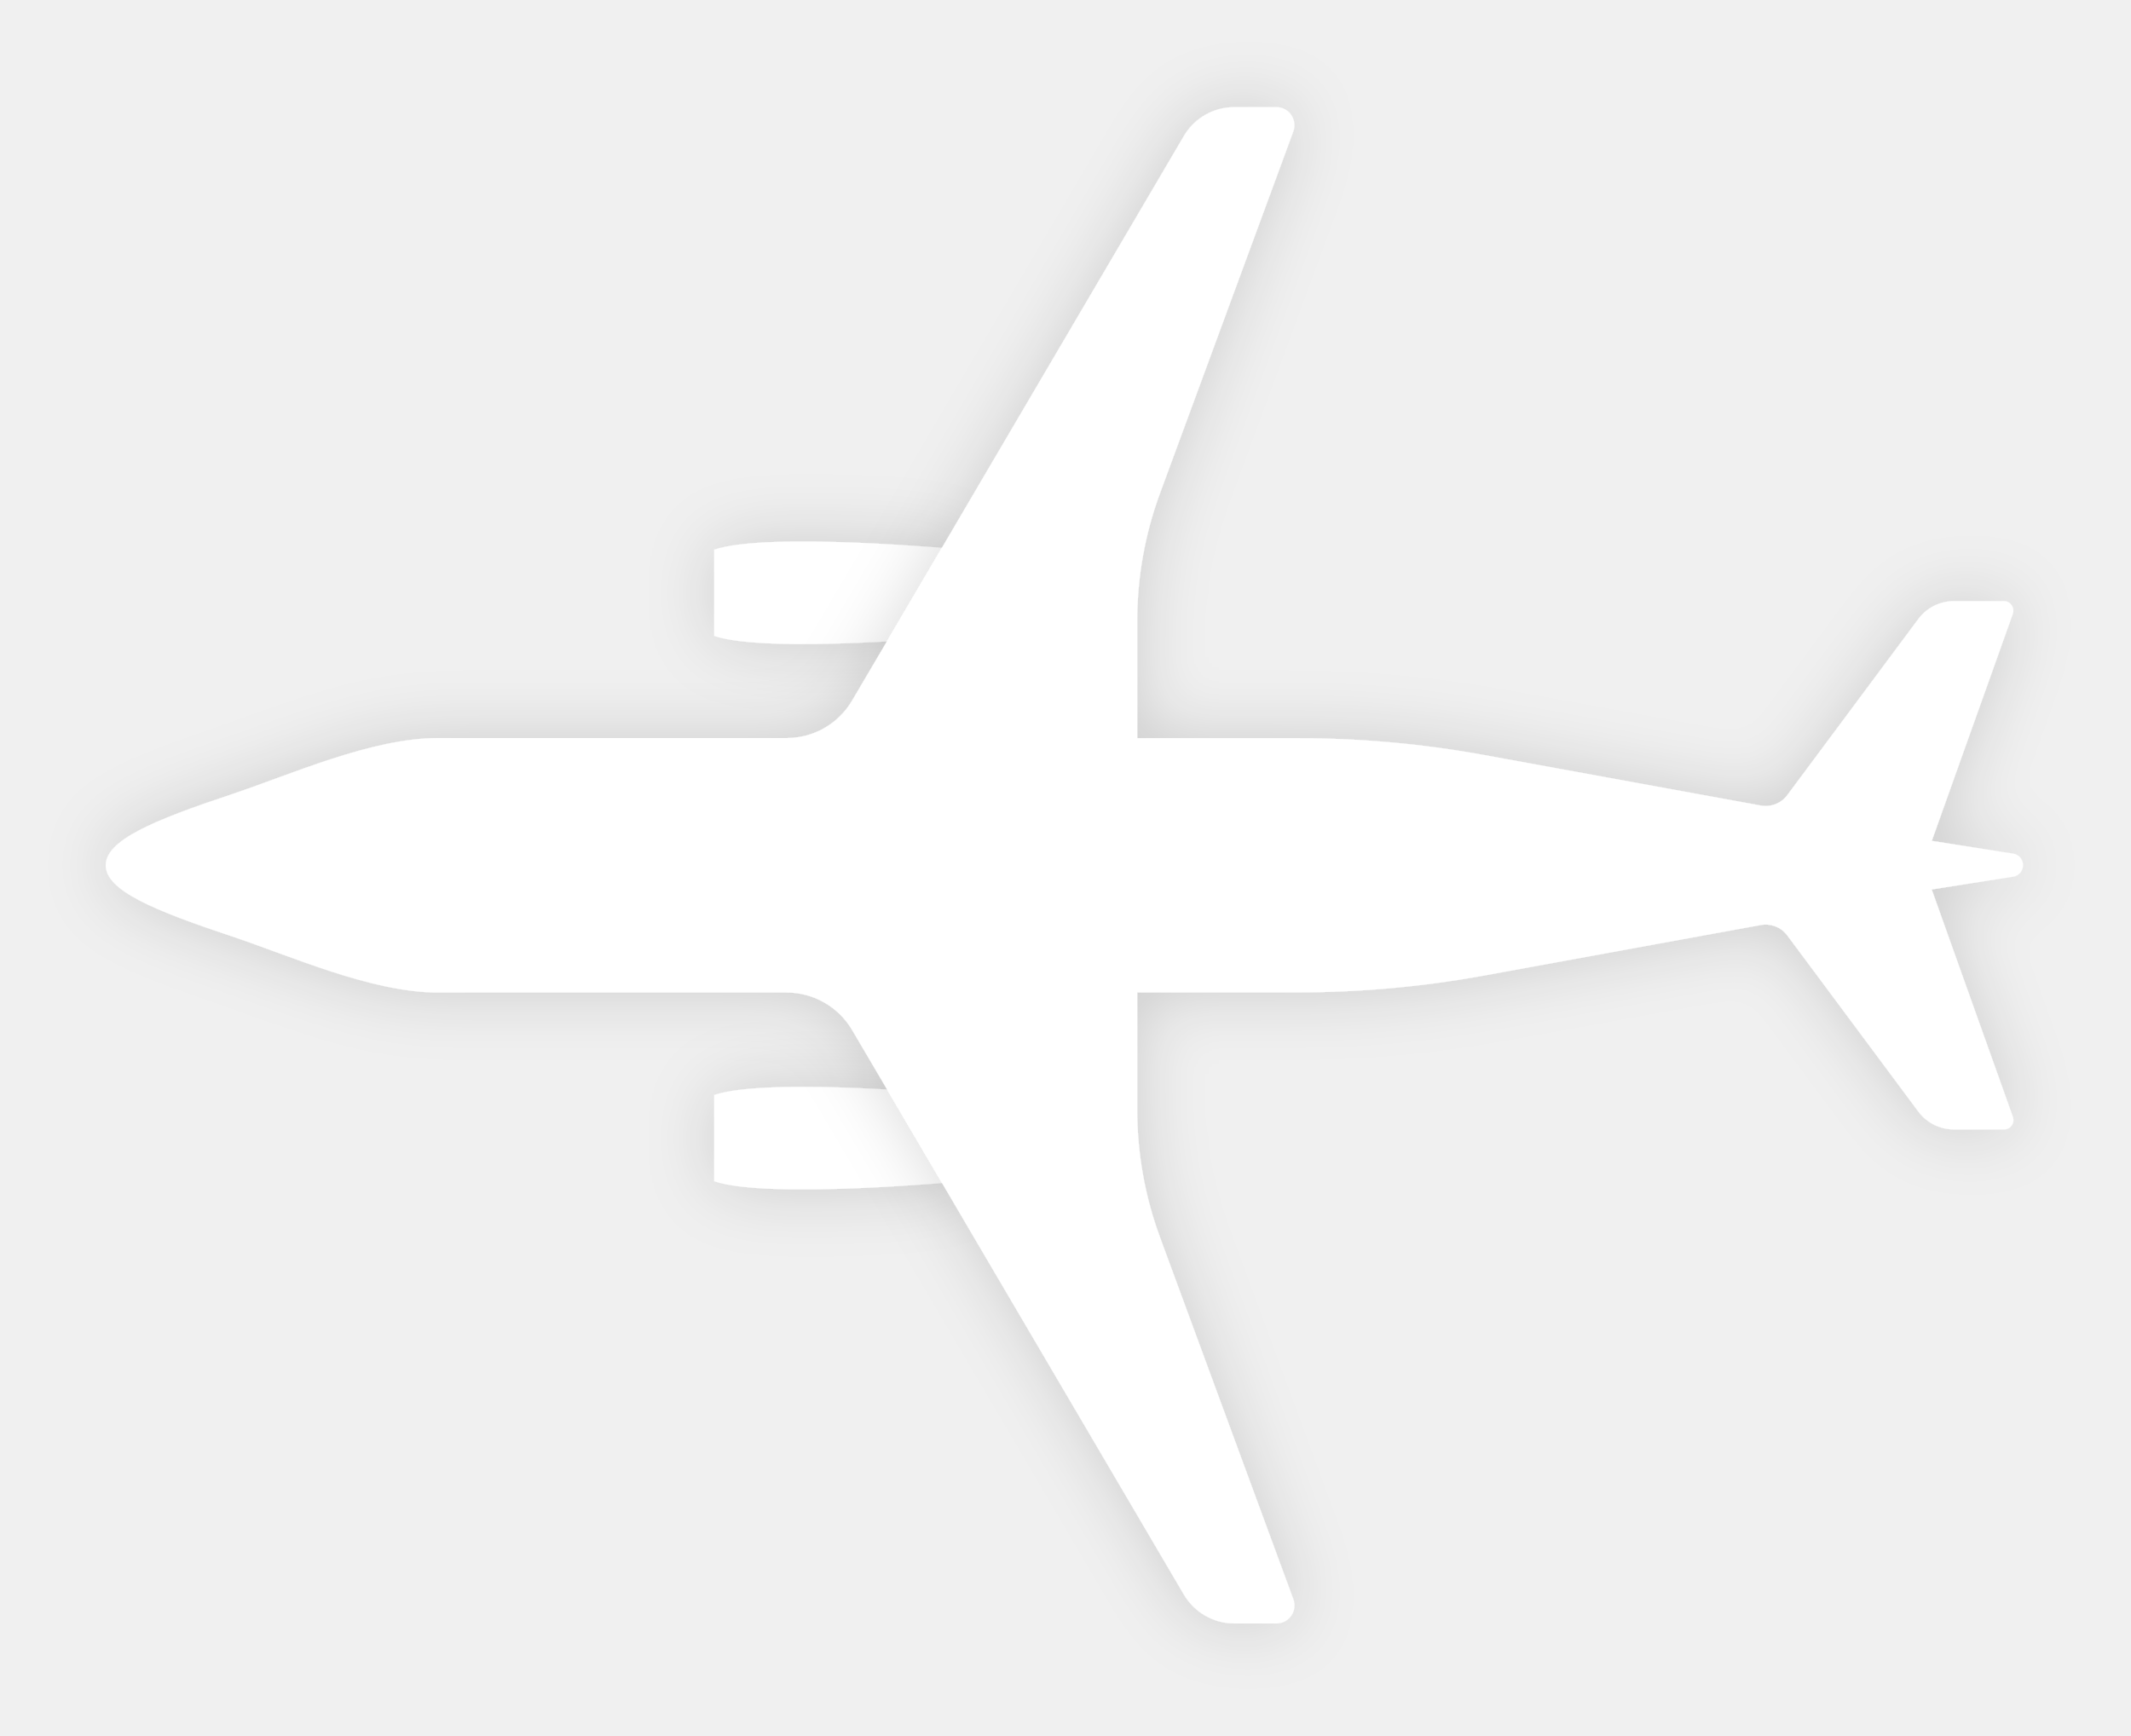
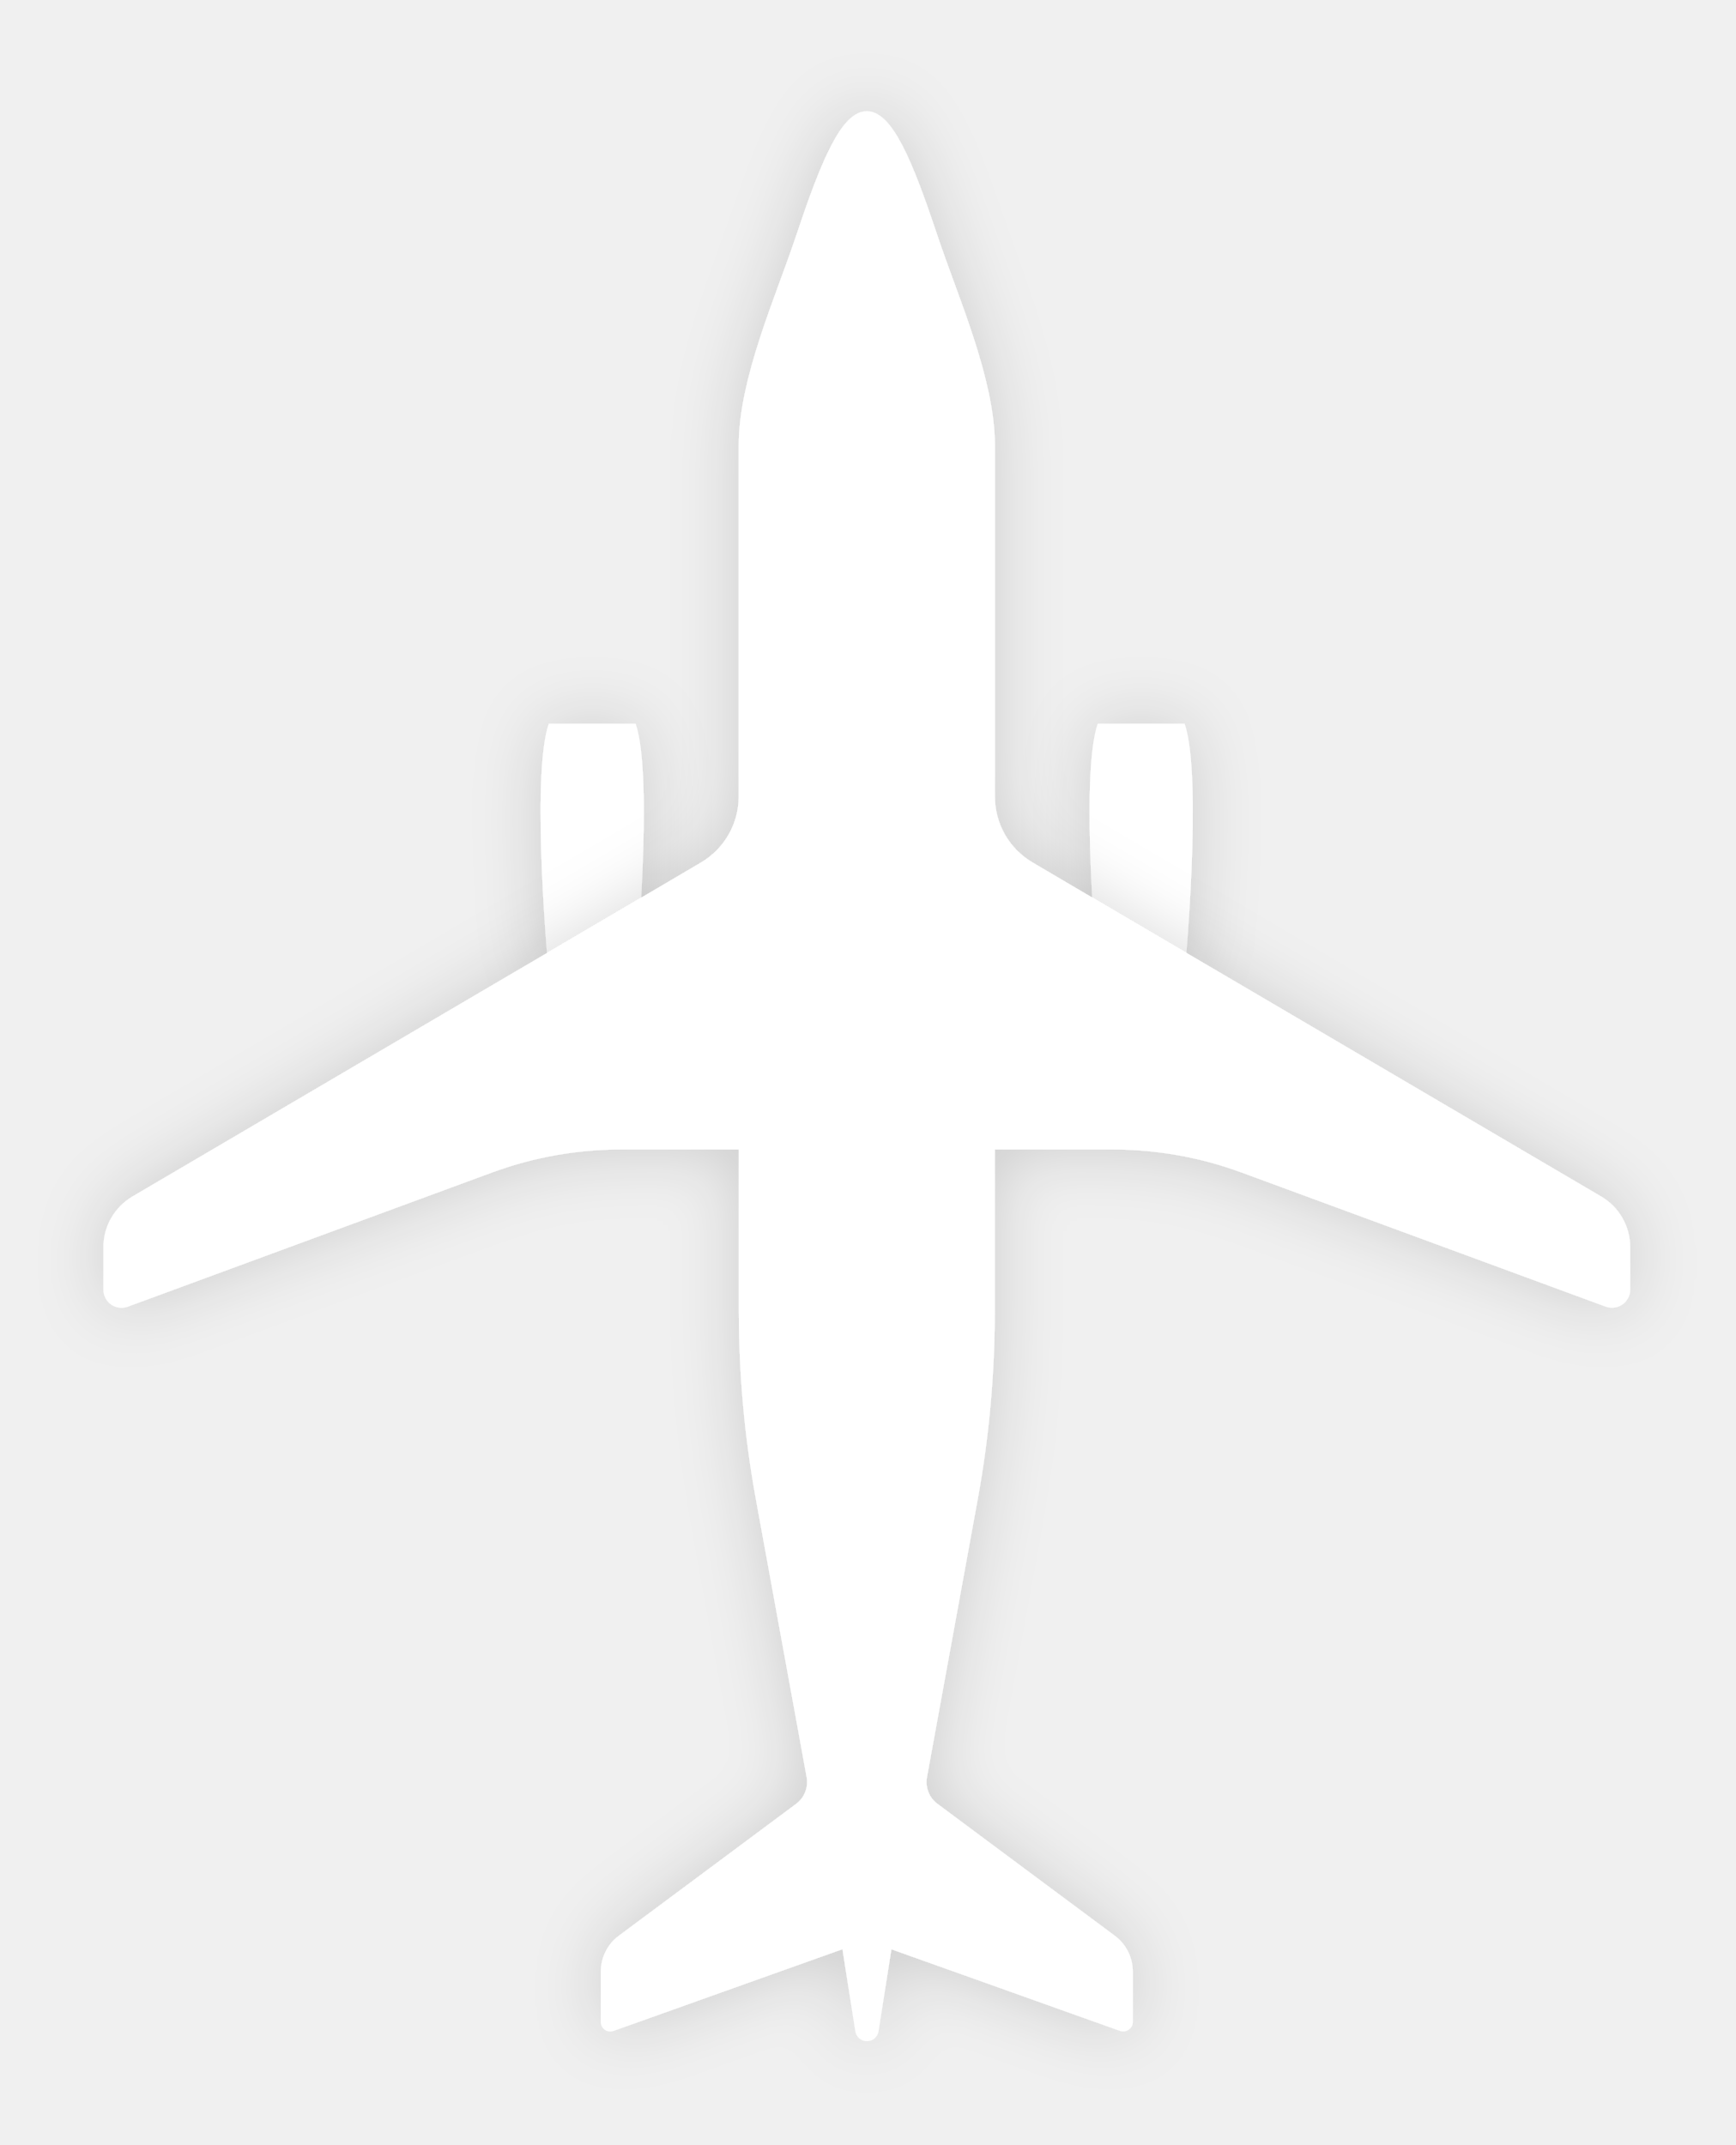
- <svg xmlns="http://www.w3.org/2000/svg" id="Layer_2" data-name="Layer 2" viewBox="0 0 178 145">
+ <svg xmlns="http://www.w3.org/2000/svg" id="Layer_2" data-name="Layer 2" viewBox="0 0 144 178">
  <defs>
    <style>
      .cls-1 {
        filter: url(#drop-shadow-2);
      }

      .cls-1, .cls-2, .cls-3 {
        fill: #fff;
        stroke-width: 0px;
      }

      .cls-2 {
        filter: url(#drop-shadow-1);
      }

      .cls-3 {
        filter: url(#drop-shadow-3);
      }
    </style>
    <filter id="drop-shadow-1" filterUnits="userSpaceOnUse">
      <feOffset dx="0" dy="0" />
      <feGaussianBlur result="blur" stdDeviation="2.83" />
      <feFlood flood-color="#000" flood-opacity=".15" />
      <feComposite in2="blur" operator="in" />
      <feComposite in="SourceGraphic" />
    </filter>
    <filter id="drop-shadow-2" filterUnits="userSpaceOnUse">
      <feOffset dx="0" dy="0" />
      <feGaussianBlur result="blur-2" stdDeviation="2.83" />
      <feFlood flood-color="#000" flood-opacity=".15" />
      <feComposite in2="blur-2" operator="in" />
      <feComposite in="SourceGraphic" />
    </filter>
    <filter id="drop-shadow-3" filterUnits="userSpaceOnUse">
      <feOffset dx="0" dy="0" />
      <feGaussianBlur result="blur-3" stdDeviation="2.83" />
      <feFlood flood-color="#000" flood-opacity=".15" />
      <feComposite in2="blur-3" operator="in" />
      <feComposite in="SourceGraphic" />
    </filter>
  </defs>
  <g id="Layer_1-2" data-name="Layer 1">
    <g id="A337">
-       <path class="cls-2" d="M80.41,53.13s-16.23,1.53-20.75,0v-7.21c4.51-1.53,20.75,0,20.75,0v7.21Z" />
-       <path class="cls-1" d="M80.41,91.48s-16.23-1.53-20.75,0v7.21c4.51,1.53,20.75,0,20.75,0v-7.21Z" />
-       <path class="cls-3" d="M161.35,70.27l6.78-18.99c.18-.51-.2-1.06-.74-1.06h-4.18c-1.17,0-2.27.55-2.97,1.49l-10.95,14.72c-.51.69-1.37,1.02-2.21.87l-23.1-4.22c-5.14-.94-10.36-1.41-15.59-1.41h-13.4v-9.77c0-3.64.64-7.26,1.9-10.68l11.14-30.24c.36-.98-.37-2.03-1.41-2.03h-3.52c-1.73,0-3.34.92-4.21,2.41l-27.72,47.18c-1.14,1.94-3.21,3.12-5.46,3.12h-29.14c-5.54,0-12.35,3.08-17.34,4.74-6.38,2.13-10.4,3.79-10.4,5.89s4.02,3.76,10.4,5.89c4.99,1.66,11.79,4.74,17.34,4.74h29.14c2.24,0,4.32,1.19,5.46,3.12l27.72,47.18c.88,1.49,2.48,2.41,4.21,2.41h3.52c1.05,0,1.78-1.04,1.41-2.03l-11.14-30.24c-1.26-3.42-1.9-7.03-1.9-10.68v-9.77h13.4c5.23,0,10.44-.47,15.59-1.41l23.1-4.22c.84-.15,1.7.18,2.21.87l10.95,14.72c.7.94,1.8,1.49,2.97,1.49h4.18c.55,0,.93-.54.74-1.06l-6.78-18.99,6.81-1.07c.47-.07.82-.48.82-.96h0c0-.48-.35-.89-.82-.96l-6.81-1.07Z" />
+       <path class="cls-2" d="M91.08,80.81s-1.53-16.23,0-20.75h7.21c1.53,4.51,0,20.75,0,20.75h-7.21Z" />
+       <path class="cls-1" d="M52.74,80.81s1.53-16.23,0-20.75h-7.21c-1.53,4.51,0,20.75,0,20.75h7.21Z" />
+       <path class="cls-3" d="M73.94,161.75l18.99,6.78c.51.18,1.06-.2,1.06-.74v-4.18c0-1.17-.55-2.27-1.49-2.97l-14.72-10.95c-.69-.51-1.02-1.37-.87-2.21l4.22-23.1c.94-5.14,1.41-10.36,1.41-15.59v-13.4h9.77c3.64,0,7.26.64,10.68,1.9l30.24,11.14c.98.36,2.03-.37,2.03-1.41v-3.52c0-1.73-.92-3.34-2.41-4.21l-47.18-27.72c-1.94-1.14-3.12-3.21-3.12-5.46v-29.14c0-5.54-3.08-12.35-4.74-17.34-2.13-6.38-3.79-10.4-5.89-10.4s-3.76,4.02-5.89,10.4c-1.66,4.99-4.74,11.79-4.74,17.34v29.14c0,2.24-1.19,4.32-3.12,5.46l-47.18,27.72c-1.49.88-2.41,2.48-2.41,4.21v3.52c0,1.05,1.04,1.78,2.03,1.41l30.24-11.14c3.42-1.26,7.03-1.9,10.68-1.9h9.77v13.4c0,5.23.47,10.44,1.41,15.59l4.22,23.1c.15.84-.18,1.7-.87,2.21l-14.72,10.95c-.94.7-1.49,1.8-1.49,2.97v4.18c0,.55.54.93,1.06.74l18.99-6.78,1.07,6.81c.07.47.48.82.96.82h0c.48,0,.89-.35.96-.82l1.07-6.81Z" />
    </g>
  </g>
</svg>
